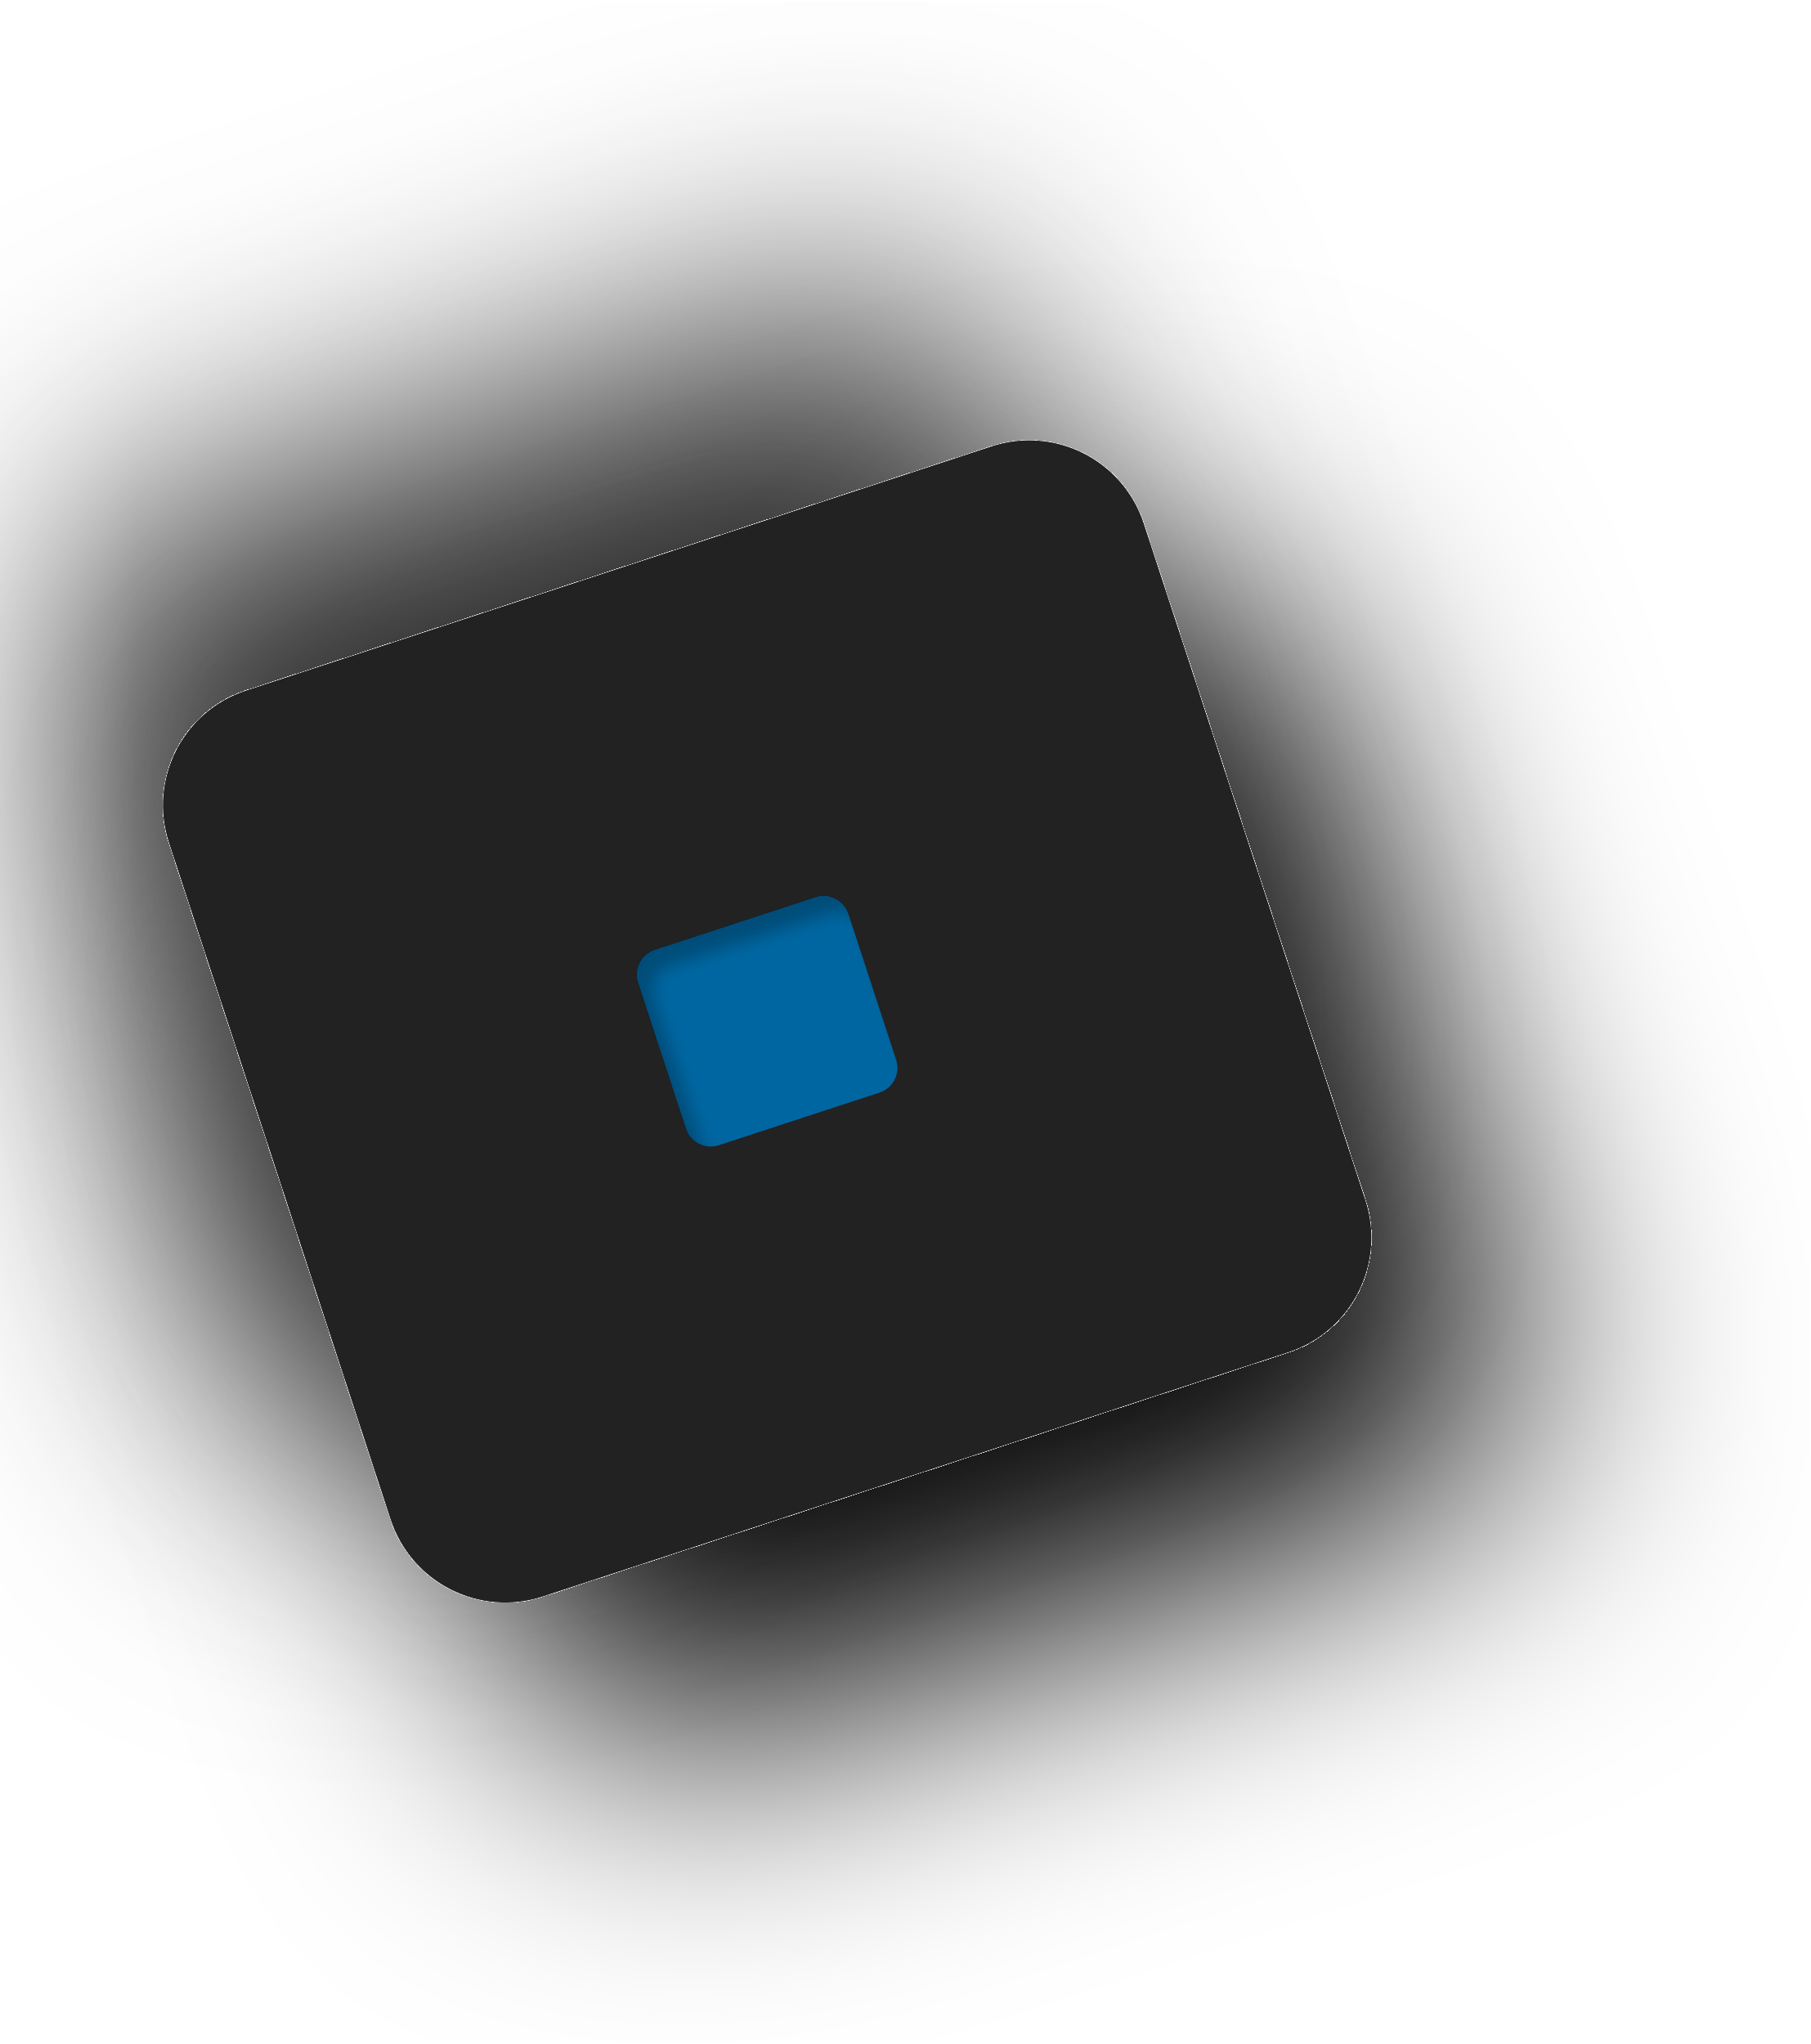
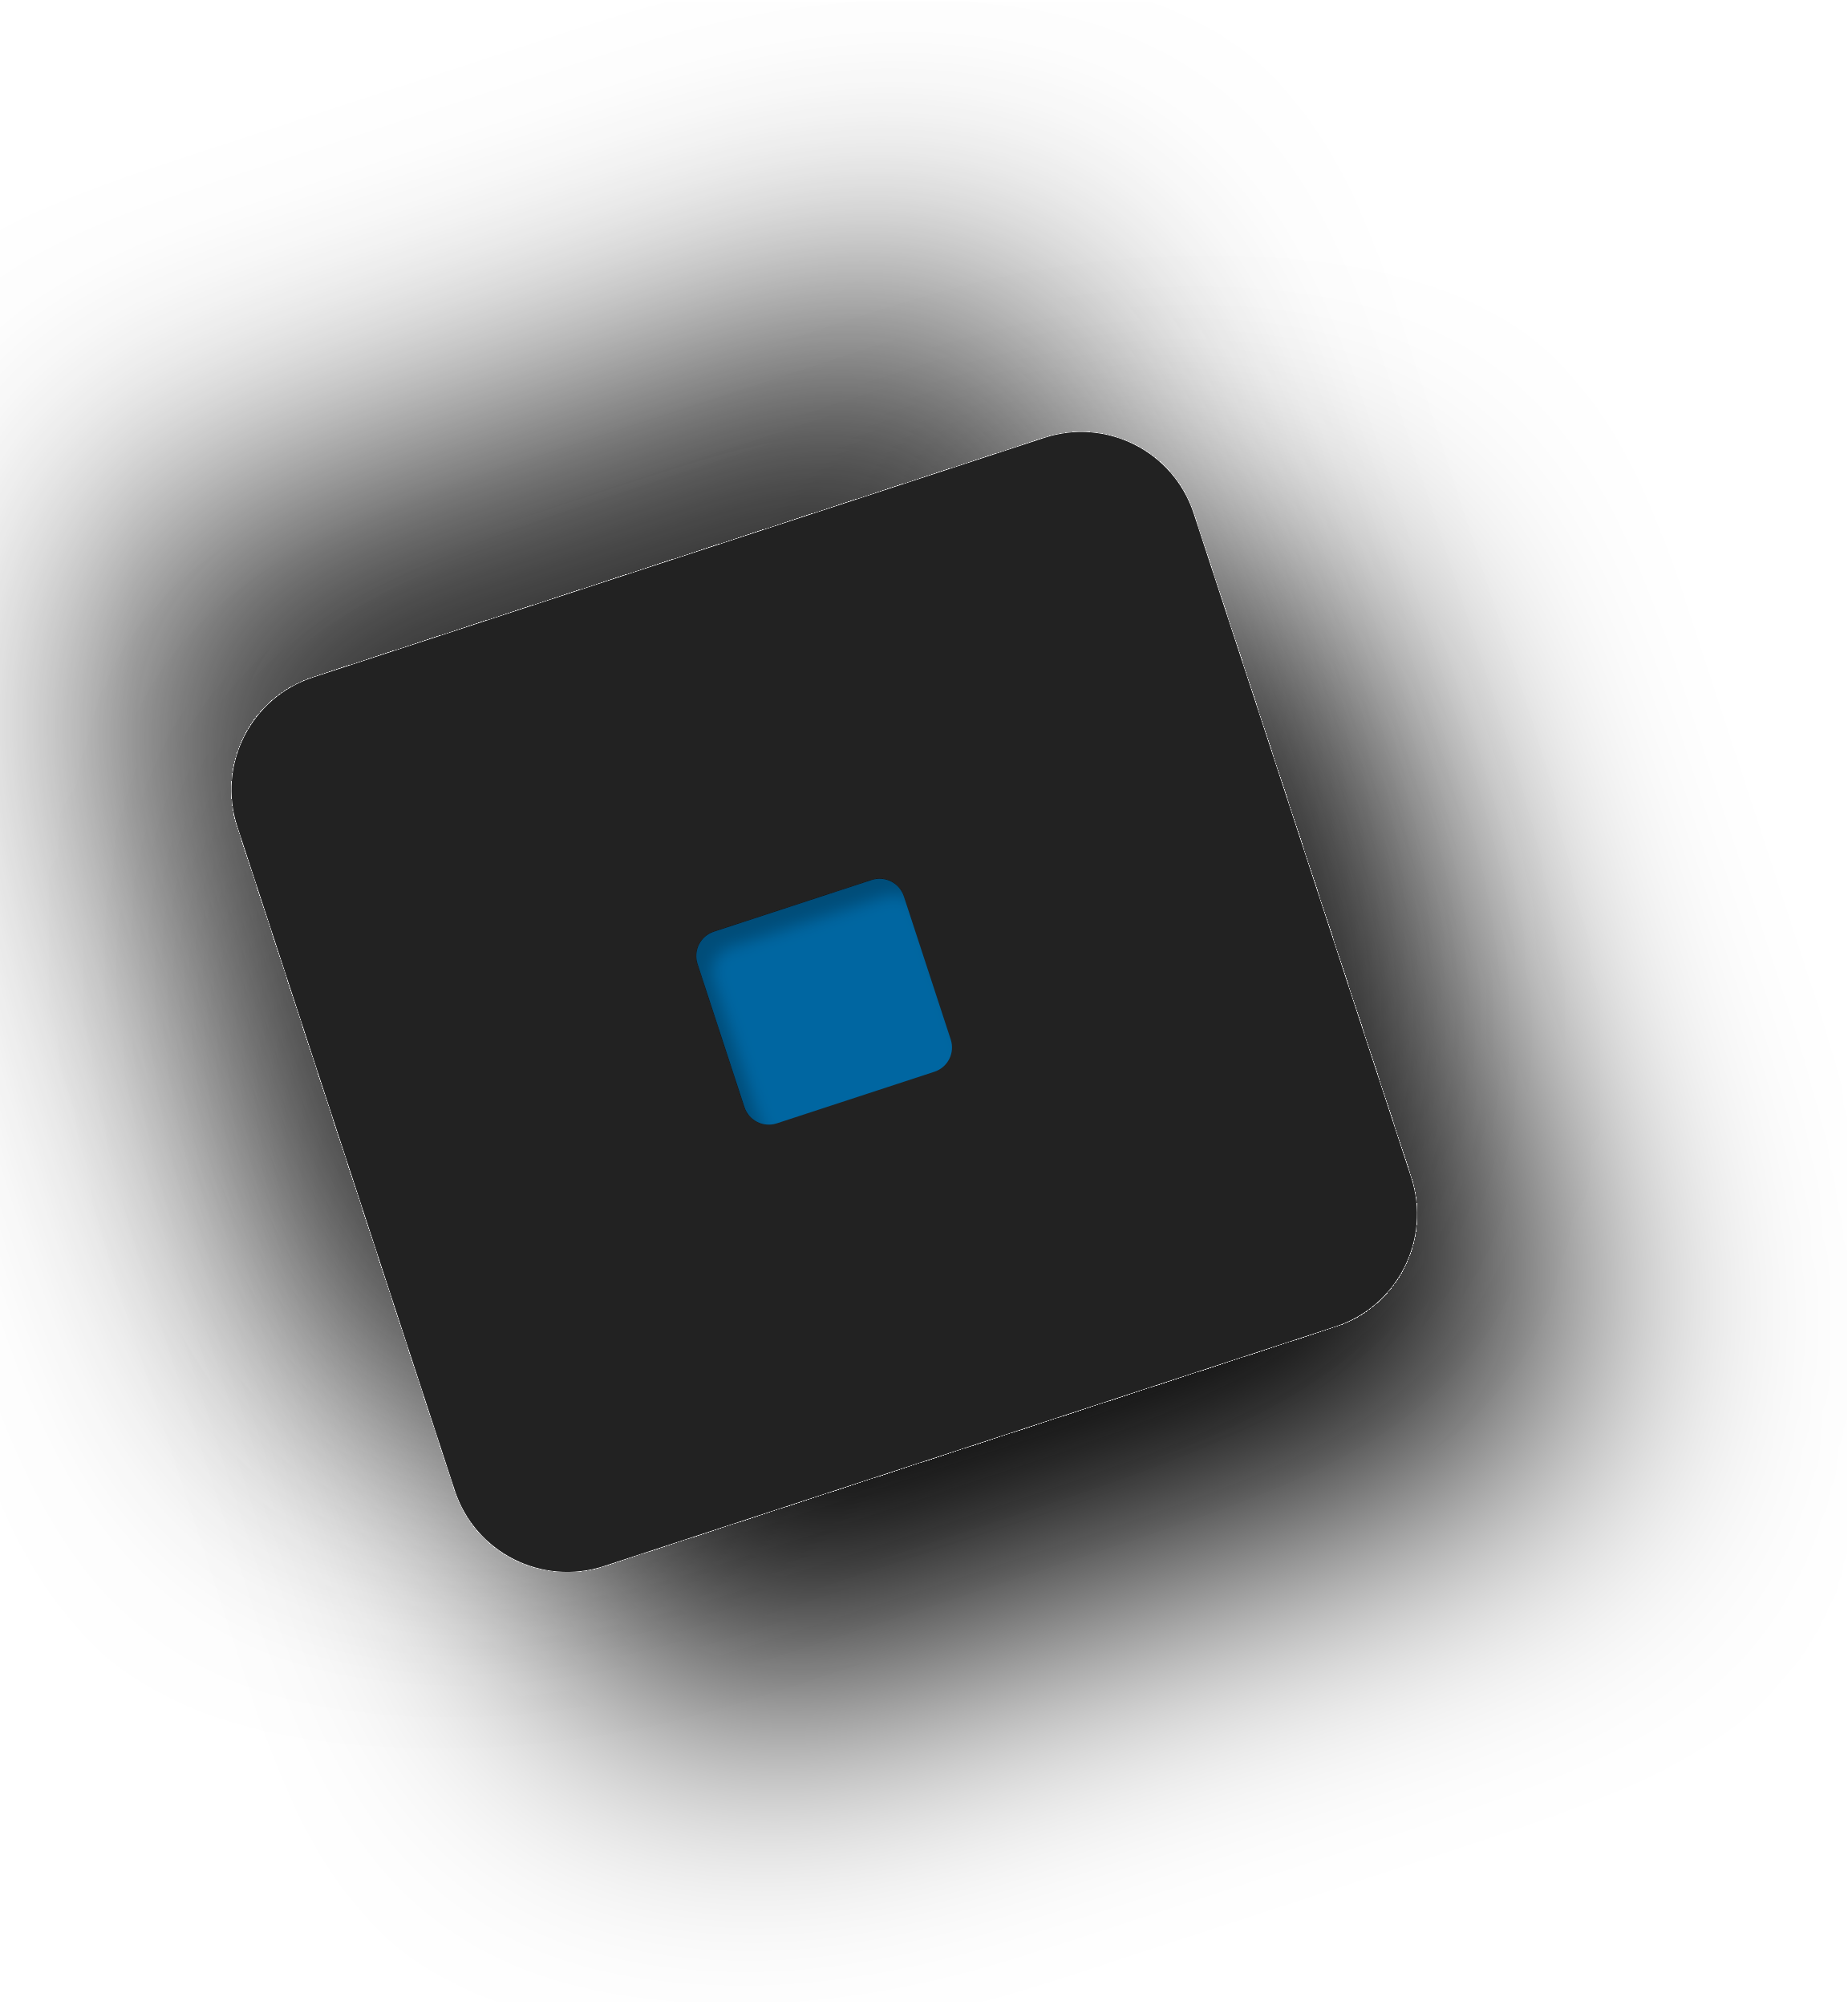
- <svg xmlns="http://www.w3.org/2000/svg" width="124" height="140" viewBox="0 0 124 140" fill="none">
-   <g filter="url(#filter0_dd_1130_5589)">
-     <rect x="96.092" y="90.053" width="70.256" height="65.297" rx="8.265" transform="rotate(161.864 96.0918 90.0532)" fill="#222222" />
+ <svg xmlns="http://www.w3.org/2000/svg" width="129" height="140" viewBox="0 0 129 140" fill="none">
+   <g filter="url(#filter0_dd_1130_5898)">
+     <rect x="101.092" y="90.053" width="70.256" height="65.297" rx="8.265" transform="rotate(161.864 101.092 90.0532)" fill="#222222" />
  </g>
-   <g filter="url(#filter1_i_1130_5589)">
-     <rect x="61.934" y="74.279" width="15.153" height="14.084" rx="1.783" transform="rotate(161.864 61.9341 74.2793)" fill="#0066A1" />
+   <g filter="url(#filter1_i_1130_5898)">
+     <rect x="66.934" y="74.279" width="15.153" height="14.084" rx="1.783" transform="rotate(161.864 66.9341 74.2793)" fill="#0066A1" />
  </g>
  <defs>
-     <filter id="filter0_dd_1130_5589" x="-18.839" y="0.16" width="142.771" height="139.602" filterUnits="userSpaceOnUse" color-interpolation-filters="sRGB">
+     <filter id="filter0_dd_1130_5898" x="-13.839" y="0.16" width="142.771" height="139.602" filterUnits="userSpaceOnUse" color-interpolation-filters="sRGB">
      <feFlood flood-opacity="0" result="BackgroundImageFix" />
      <feColorMatrix in="SourceAlpha" type="matrix" values="0 0 0 0 0 0 0 0 0 0 0 0 0 0 0 0 0 0 127 0" result="hardAlpha" />
      <feOffset dx="10" dy="10" />
      <feGaussianBlur stdDeviation="10" />
      <feComposite in2="hardAlpha" operator="out" />
      <feColorMatrix type="matrix" values="0 0 0 0 0 0 0 0 0 0 0 0 0 0 0 0 0 0 1 0" />
-       <feBlend mode="normal" in2="BackgroundImageFix" result="effect1_dropShadow_1130_5589" />
+       <feBlend mode="normal" in2="BackgroundImageFix" result="effect1_dropShadow_1130_5898" />
      <feColorMatrix in="SourceAlpha" type="matrix" values="0 0 0 0 0 0 0 0 0 0 0 0 0 0 0 0 0 0 127 0" result="hardAlpha" />
      <feOffset dx="-10" dy="-10" />
      <feGaussianBlur stdDeviation="10" />
      <feComposite in2="hardAlpha" operator="out" />
      <feColorMatrix type="matrix" values="0 0 0 0 0.175 0 0 0 0 0.175 0 0 0 0 0.175 0 0 0 1 0" />
-       <feBlend mode="normal" in2="effect1_dropShadow_1130_5589" result="effect2_dropShadow_1130_5589" />
-       <feBlend mode="normal" in="SourceGraphic" in2="effect2_dropShadow_1130_5589" result="shape" />
+       <feBlend mode="normal" in2="effect1_dropShadow_1130_5898" result="effect2_dropShadow_1130_5898" />
+       <feBlend mode="normal" in="SourceGraphic" in2="effect2_dropShadow_1130_5898" result="shape" />
    </filter>
-     <filter id="filter1_i_1130_5589" x="43.616" y="61.361" width="18.955" height="18.271" filterUnits="userSpaceOnUse" color-interpolation-filters="sRGB">
+     <filter id="filter1_i_1130_5898" x="48.616" y="61.361" width="18.955" height="18.271" filterUnits="userSpaceOnUse" color-interpolation-filters="sRGB">
      <feFlood flood-opacity="0" result="BackgroundImageFix" />
      <feBlend mode="normal" in="SourceGraphic" in2="BackgroundImageFix" result="shape" />
      <feColorMatrix in="SourceAlpha" type="matrix" values="0 0 0 0 0 0 0 0 0 0 0 0 0 0 0 0 0 0 127 0" result="hardAlpha" />
      <feOffset dx="1.102" dy="1.102" />
      <feGaussianBlur stdDeviation="0.551" />
      <feComposite in2="hardAlpha" operator="arithmetic" k2="-1" k3="1" />
      <feColorMatrix type="matrix" values="0 0 0 0 0 0 0 0 0 0 0 0 0 0 0 0 0 0 0.25 0" />
-       <feBlend mode="normal" in2="shape" result="effect1_innerShadow_1130_5589" />
+       <feBlend mode="normal" in2="shape" result="effect1_innerShadow_1130_5898" />
    </filter>
  </defs>
</svg>
